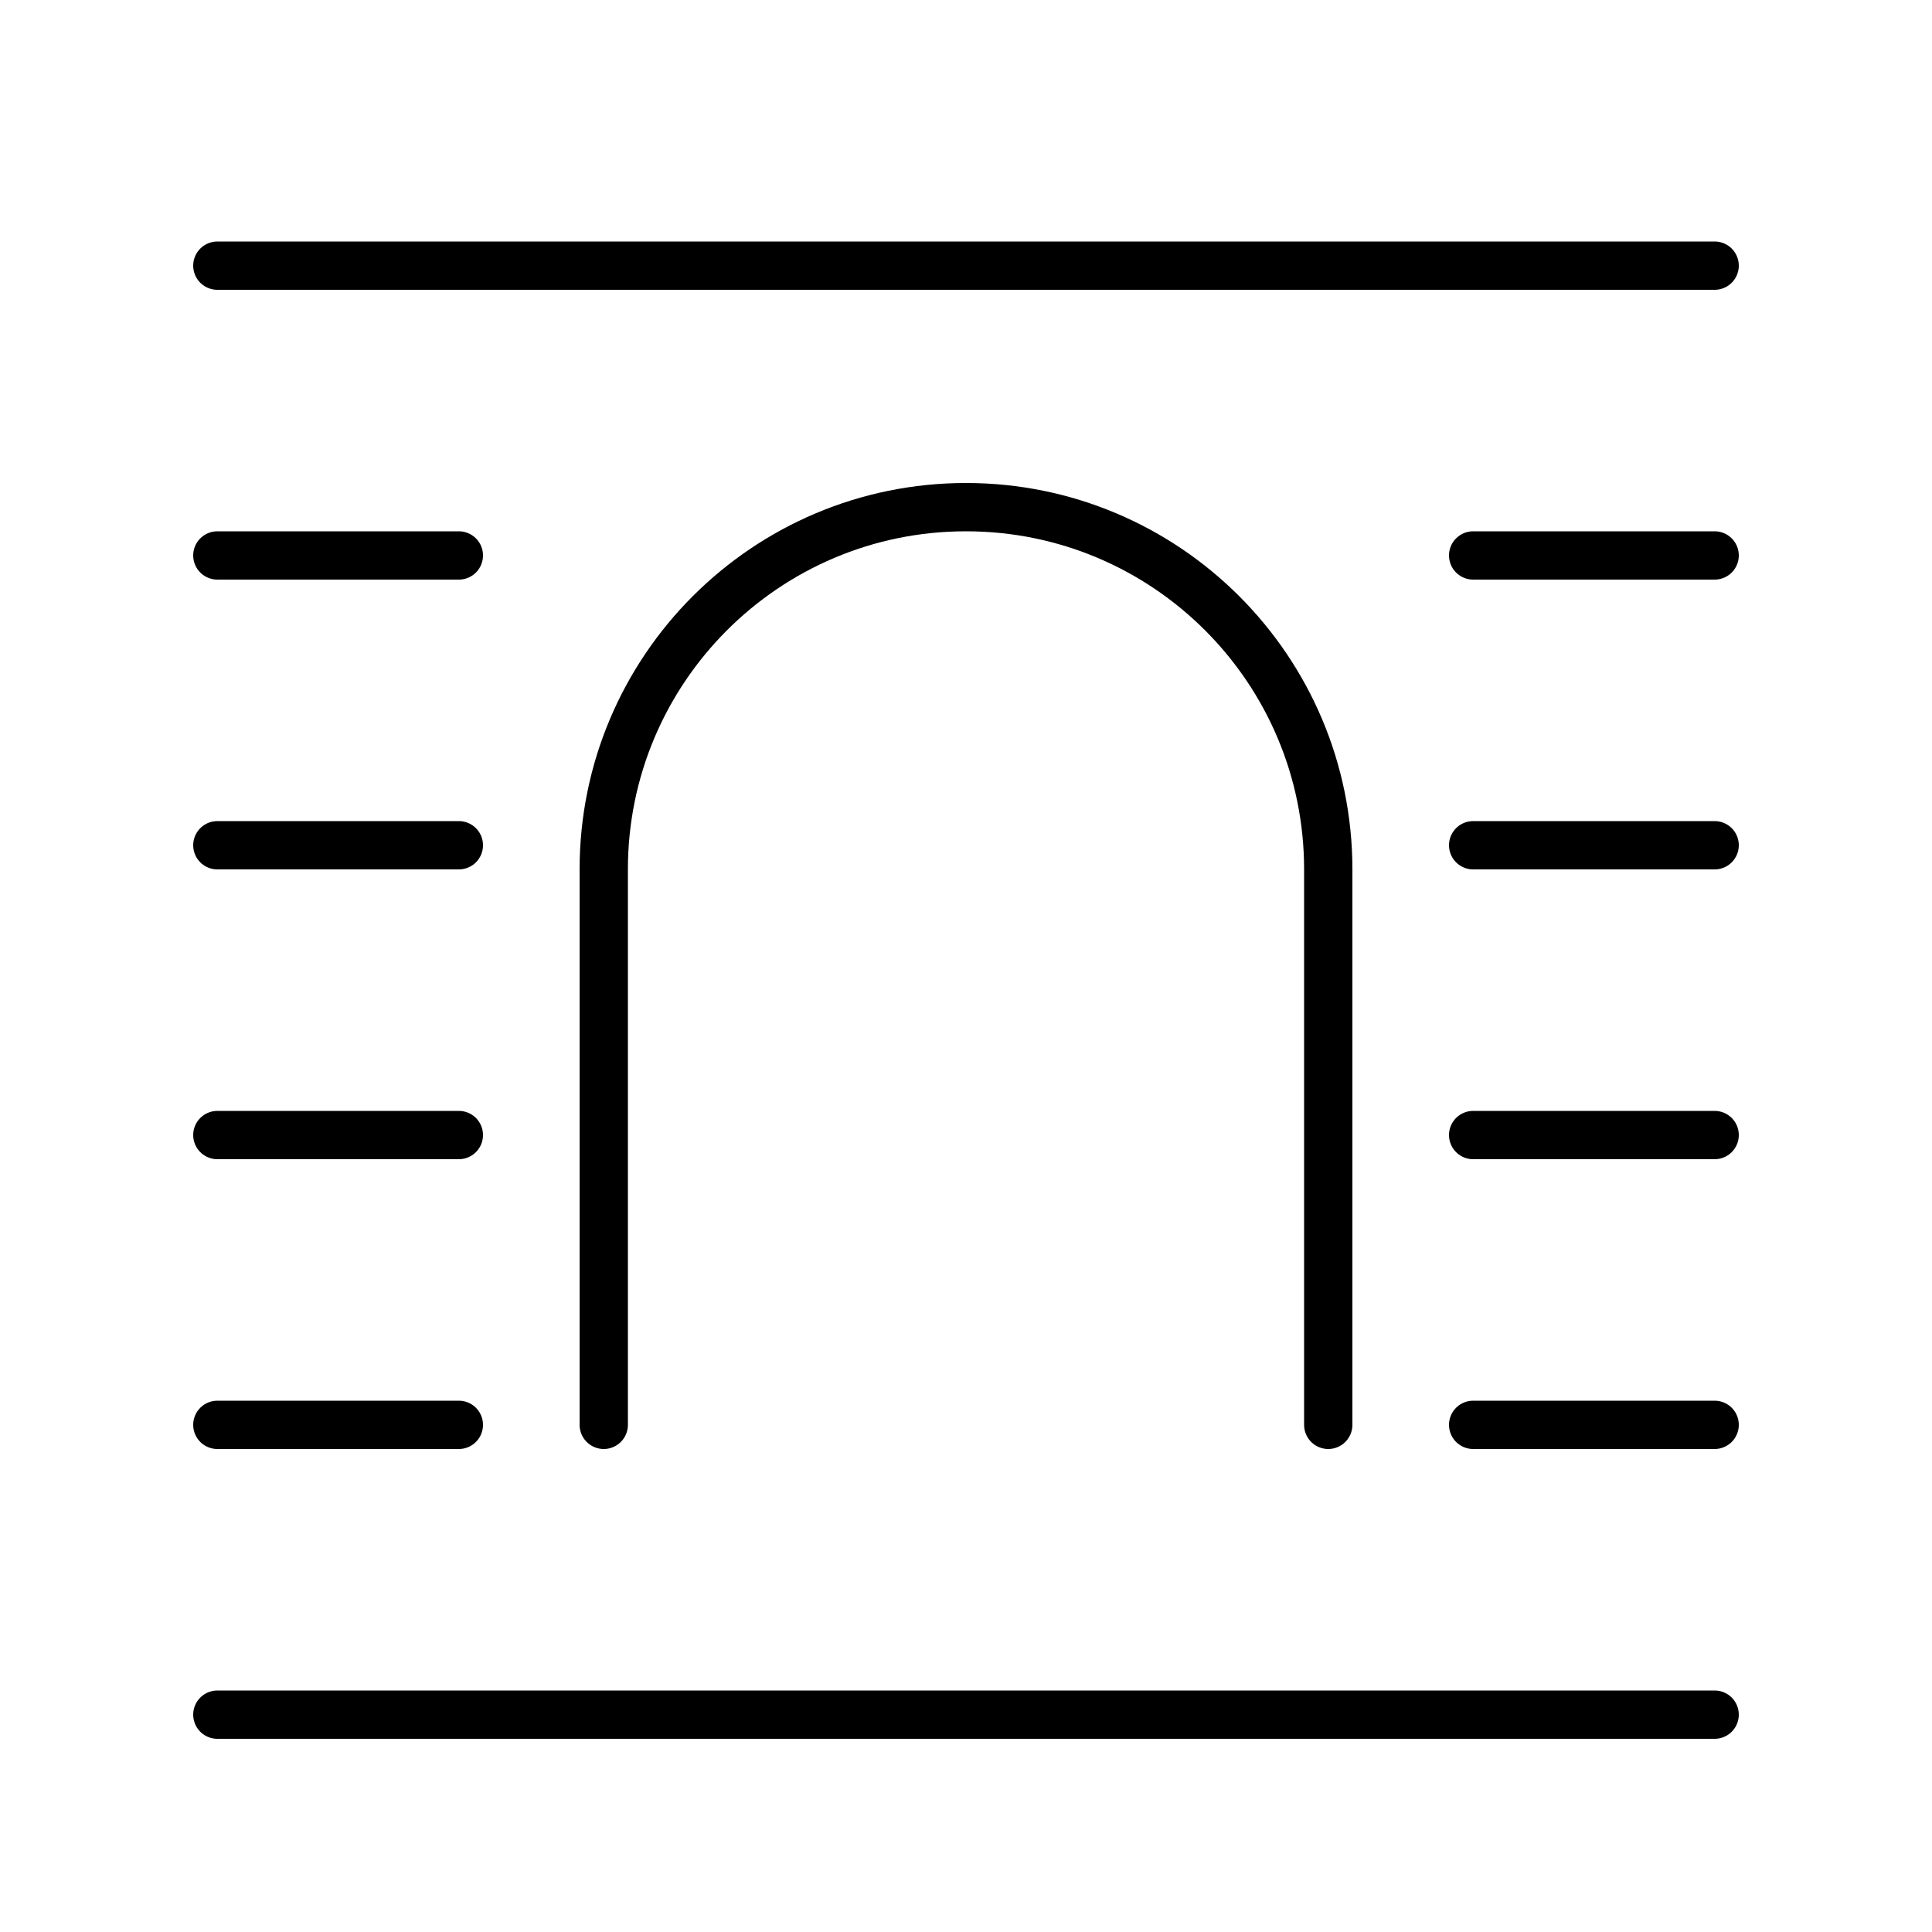
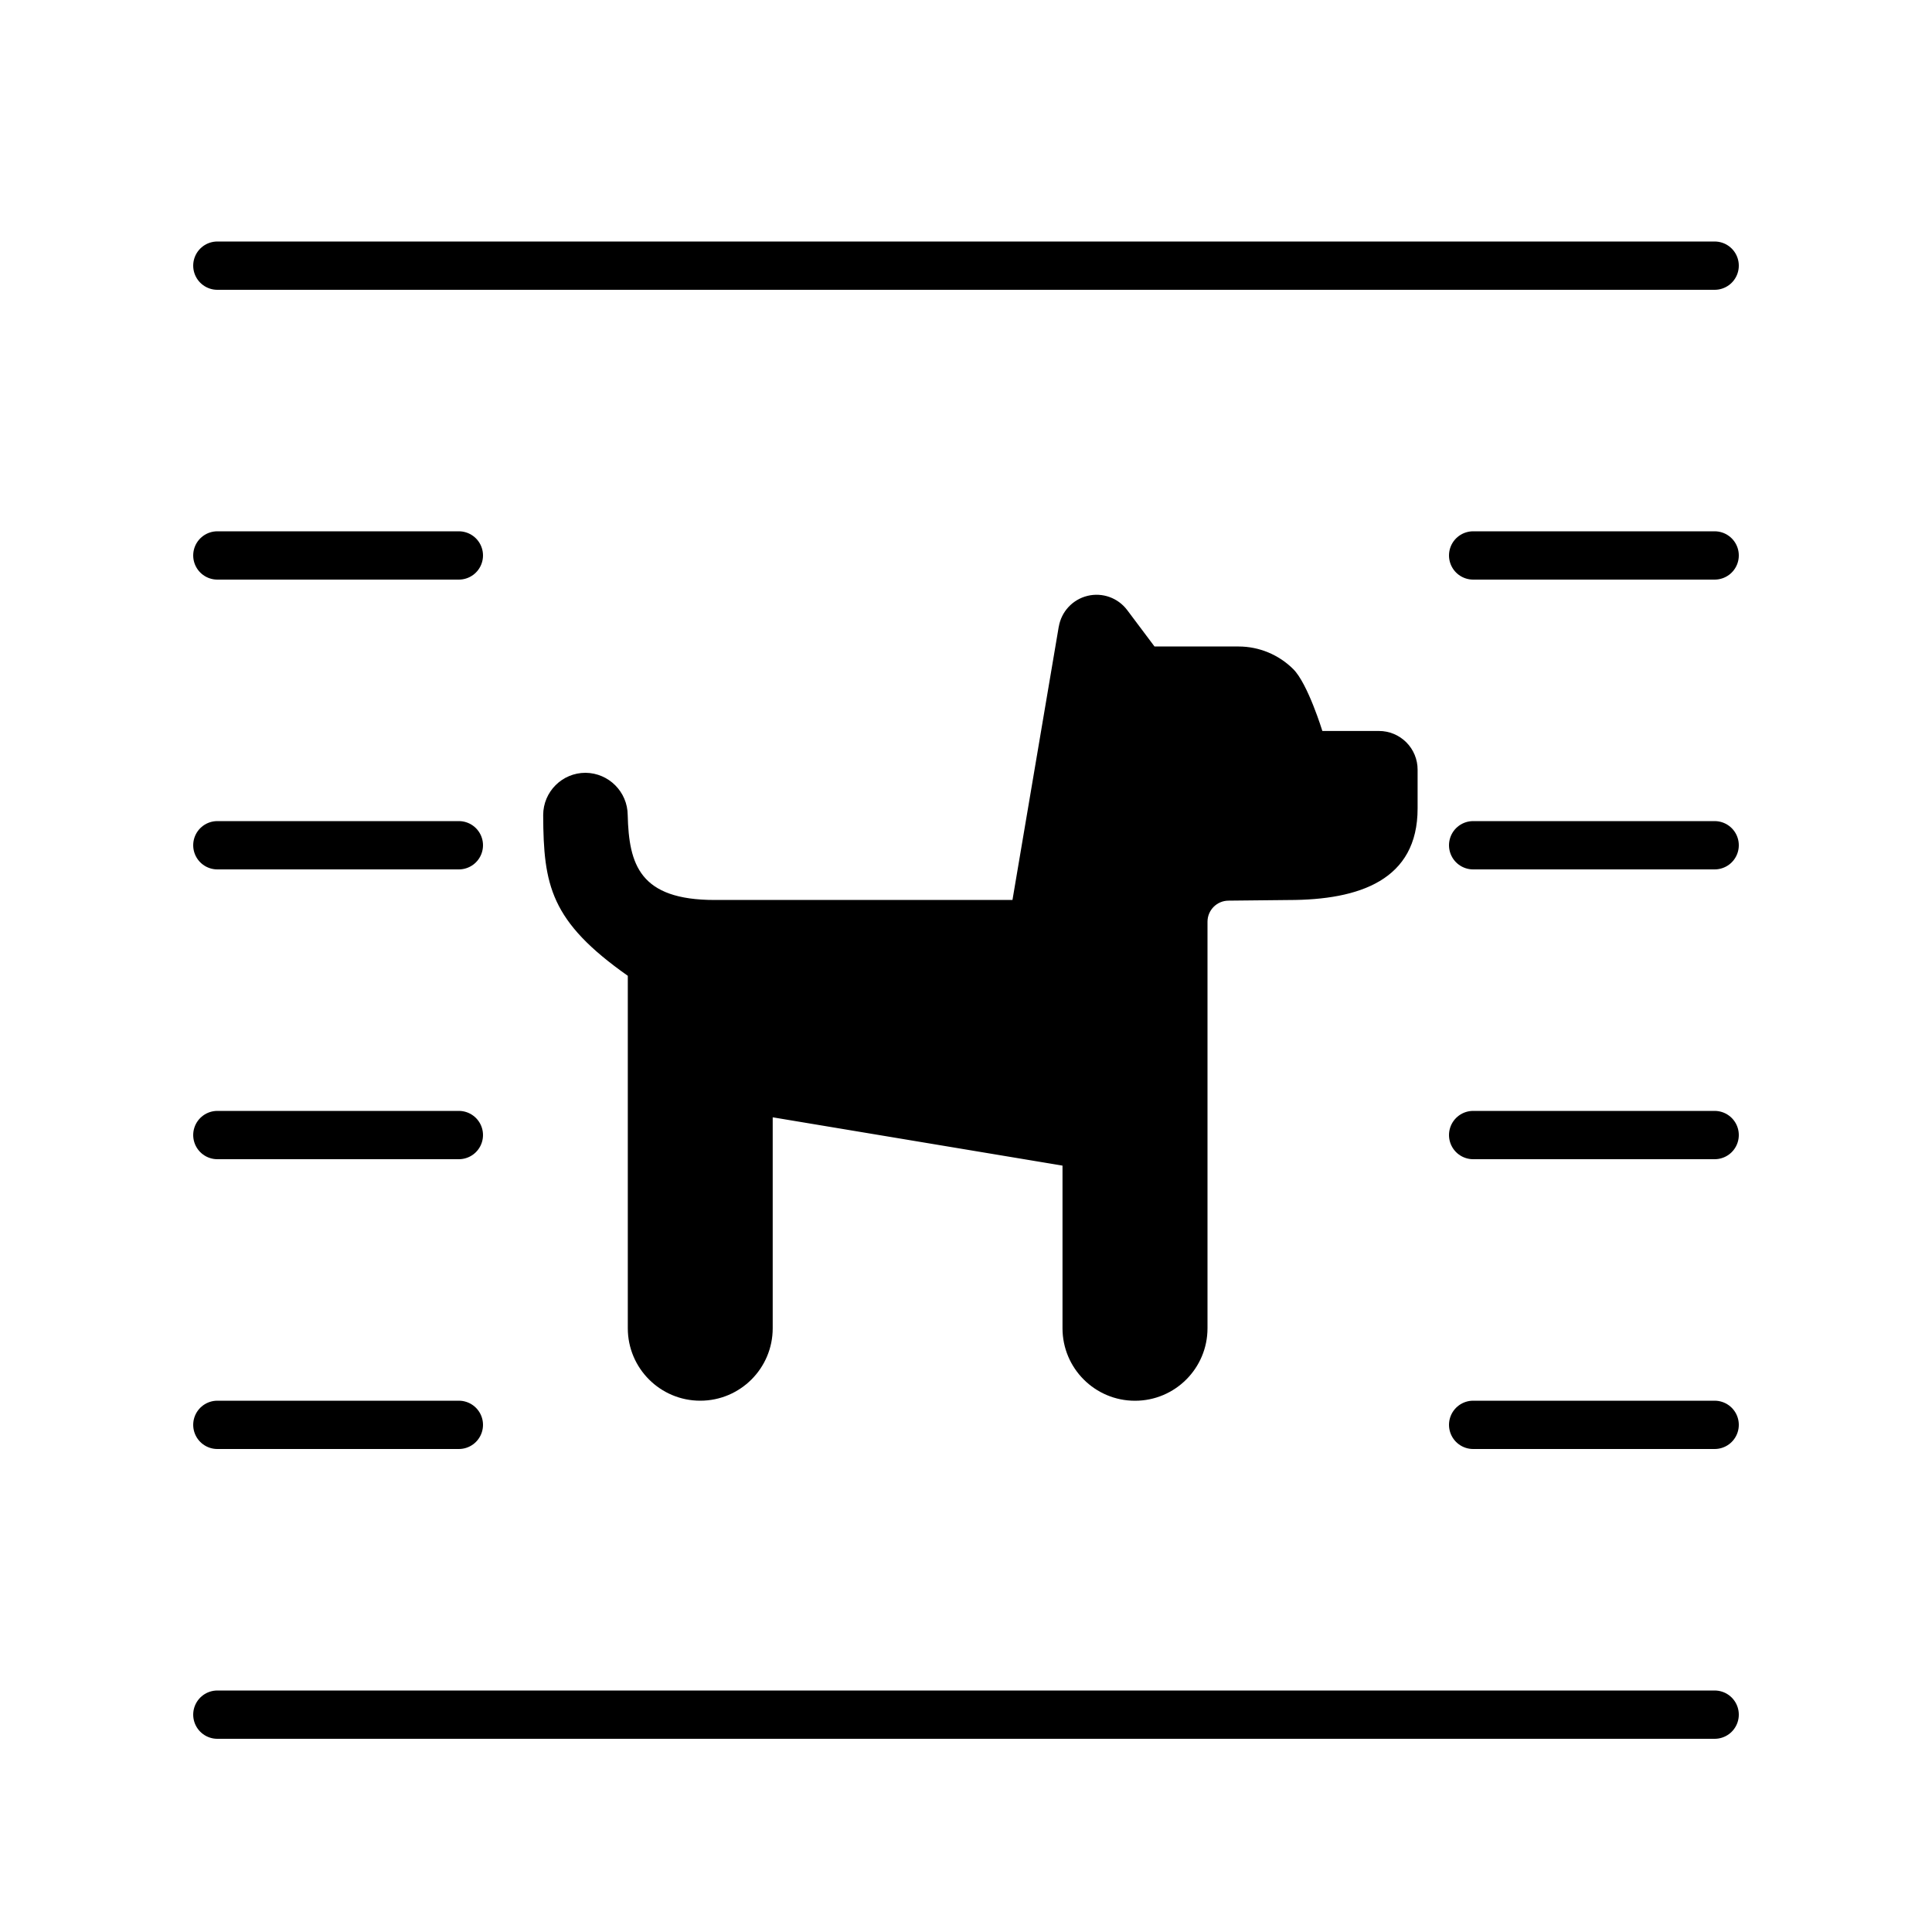
<svg xmlns="http://www.w3.org/2000/svg" width="40" height="40" viewBox="0 0 40 40" stroke="currentColor" stroke-linecap="round" stroke-linejoin="round" fill="none">
  <path d="M4.5 35.5h31m-31-30h31m-31 24h5m21 0h5m-31-6h5m21 0h5m-31-6h5m21 0h5m-31-6h5m21 0h5" class="icon-gray-primary" />
-   <path d="M12.5 29.5V18a7.5 7.5 0 0 1 15 0v11.5" class="icon-blue-primary" />
+   <path d="m21.92 12.976-.958 5.657h-6.166c-1.554 0-1.775-.734-1.8-1.758a.882.882 0 0 0-.873-.875.876.876 0 0 0-.877.875c.006 1.455.15 2.2 1.752 3.328V27.5a1.5 1.5 0 1 0 3 0v-4.367l6 1V27.5a1.501 1.501 0 1 0 3.002 0v-8.416c0-.24.193-.435.433-.437l1.244-.013c1.477 0 2.673-.418 2.673-1.895v-.803a.8.8 0 0 0-.802-.802h-1.17s-.3-.978-.601-1.279c-.3-.3-.709-.47-1.133-.47h-1.741l-.565-.753a.793.793 0 0 0-1.417.344Z" fill="currentColor" stroke="none" class="icon-blue-primary" />
</svg>
